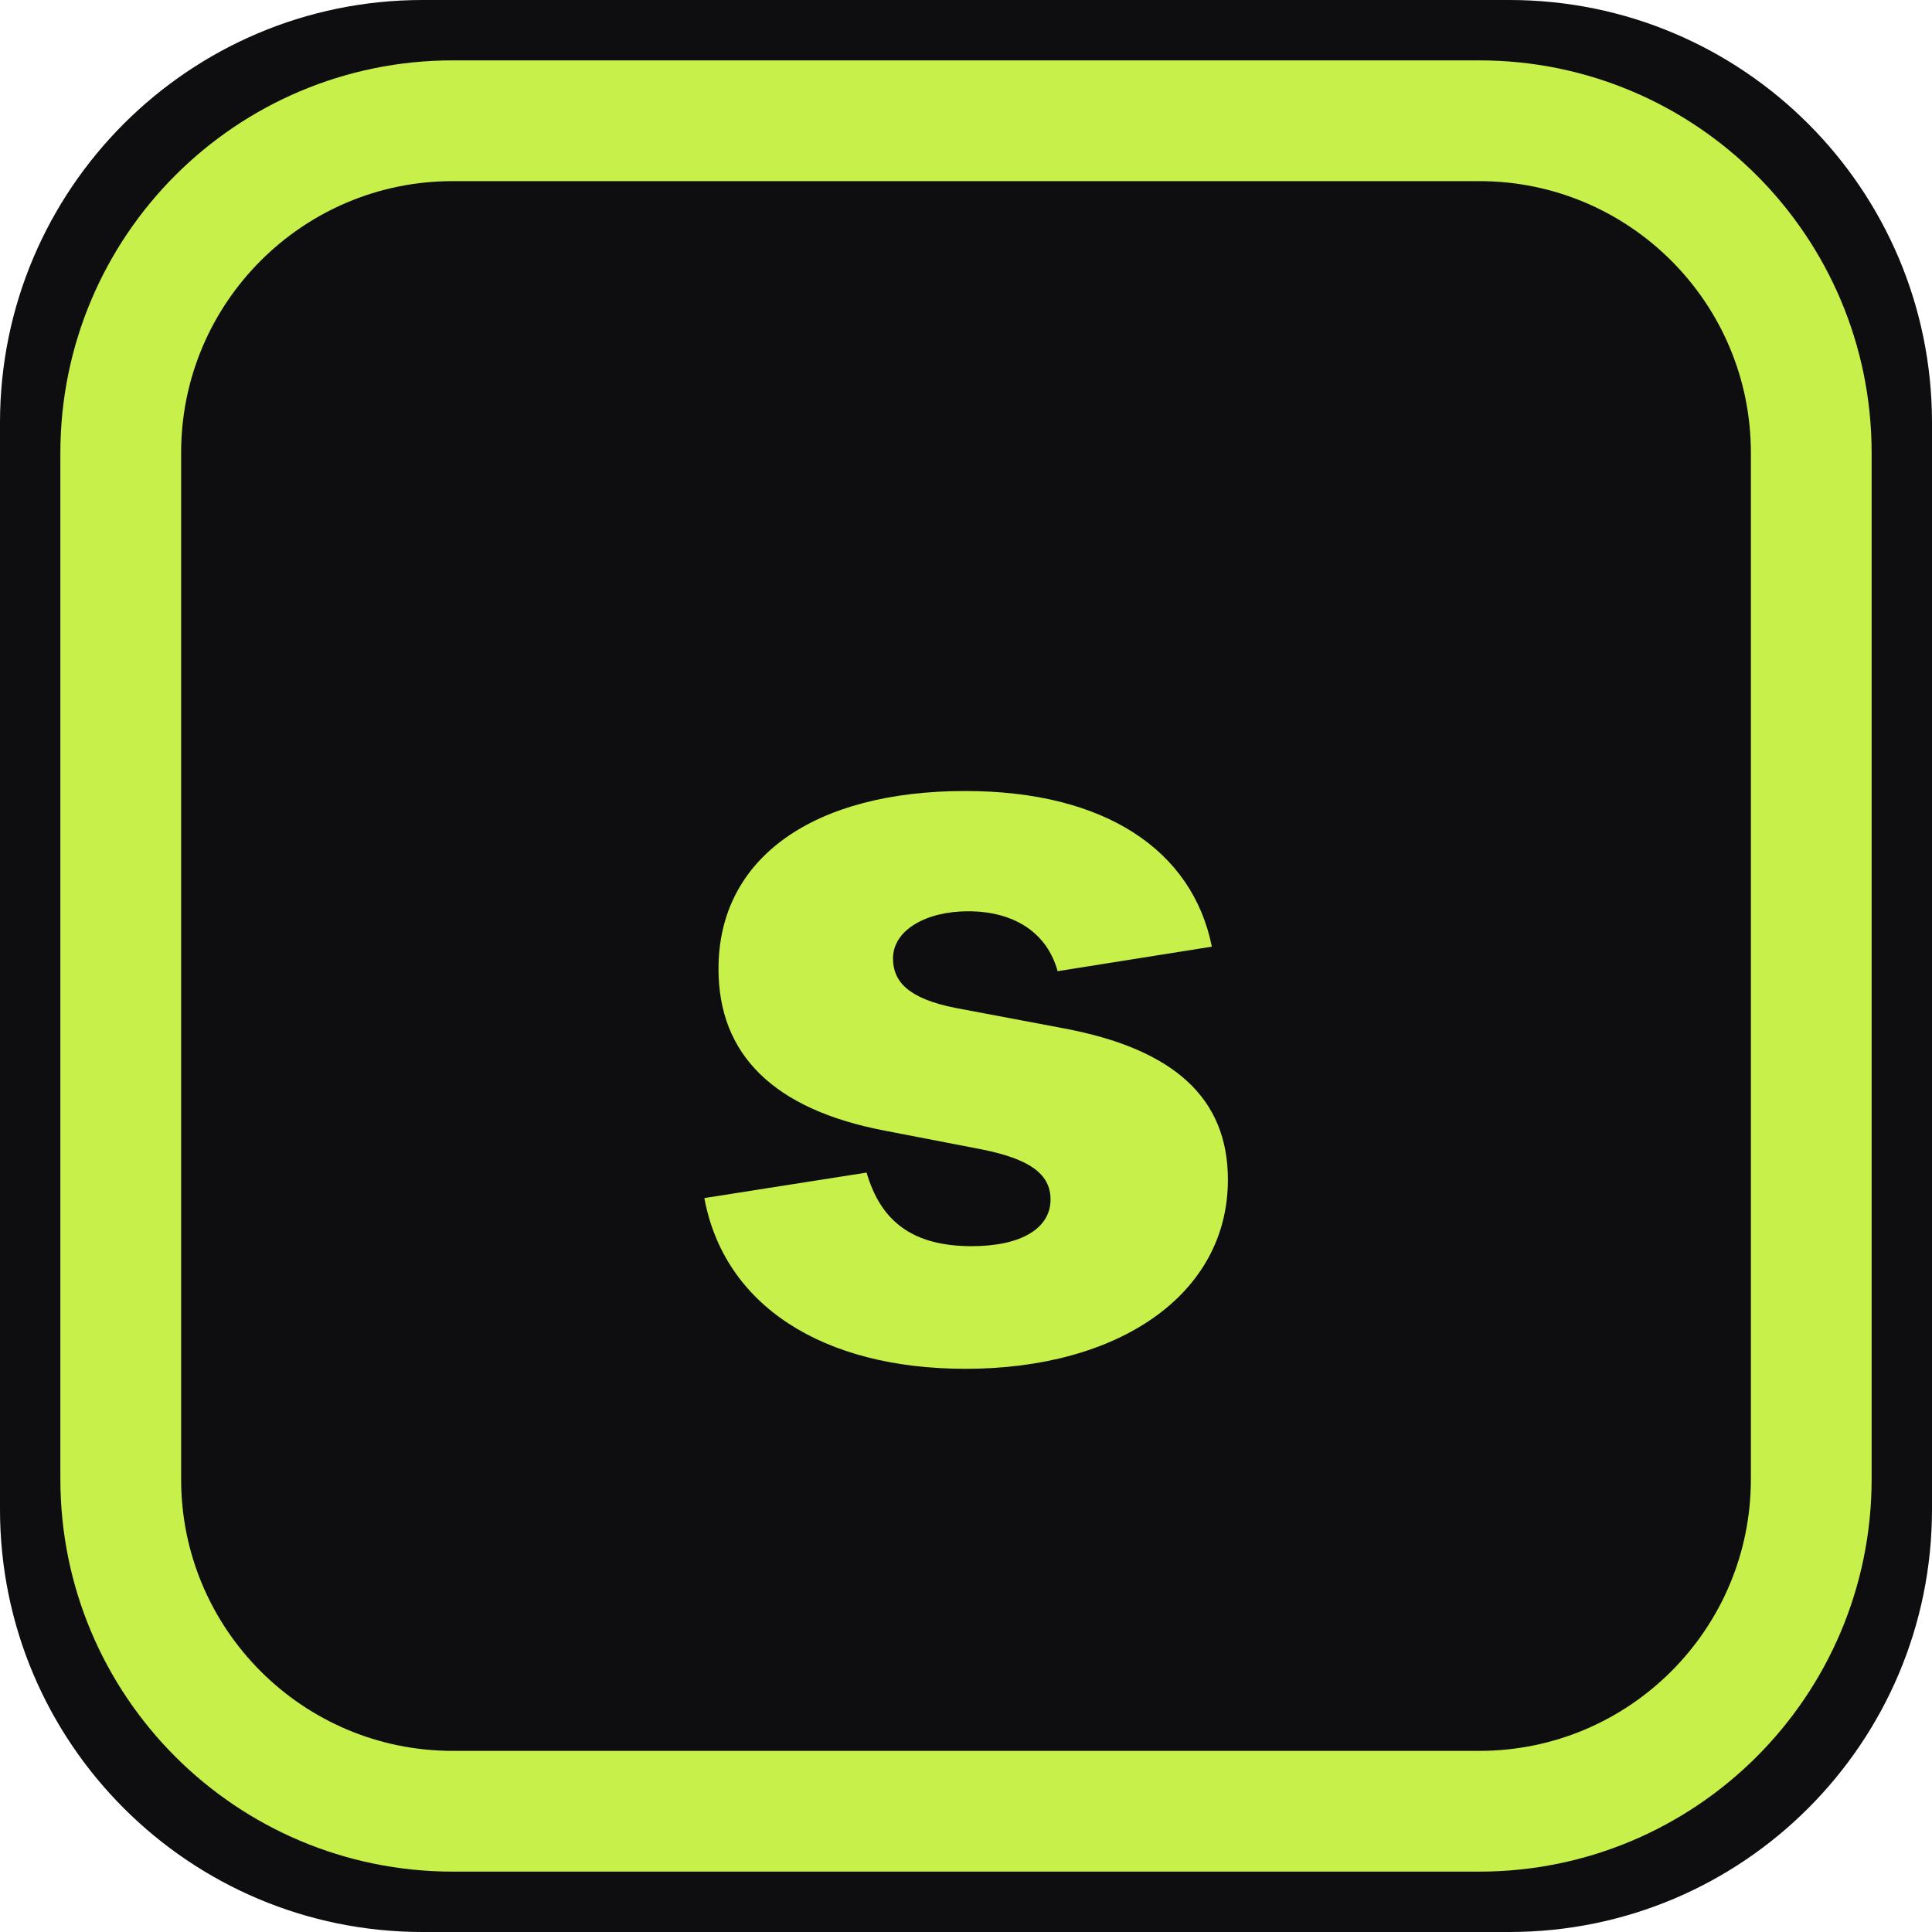
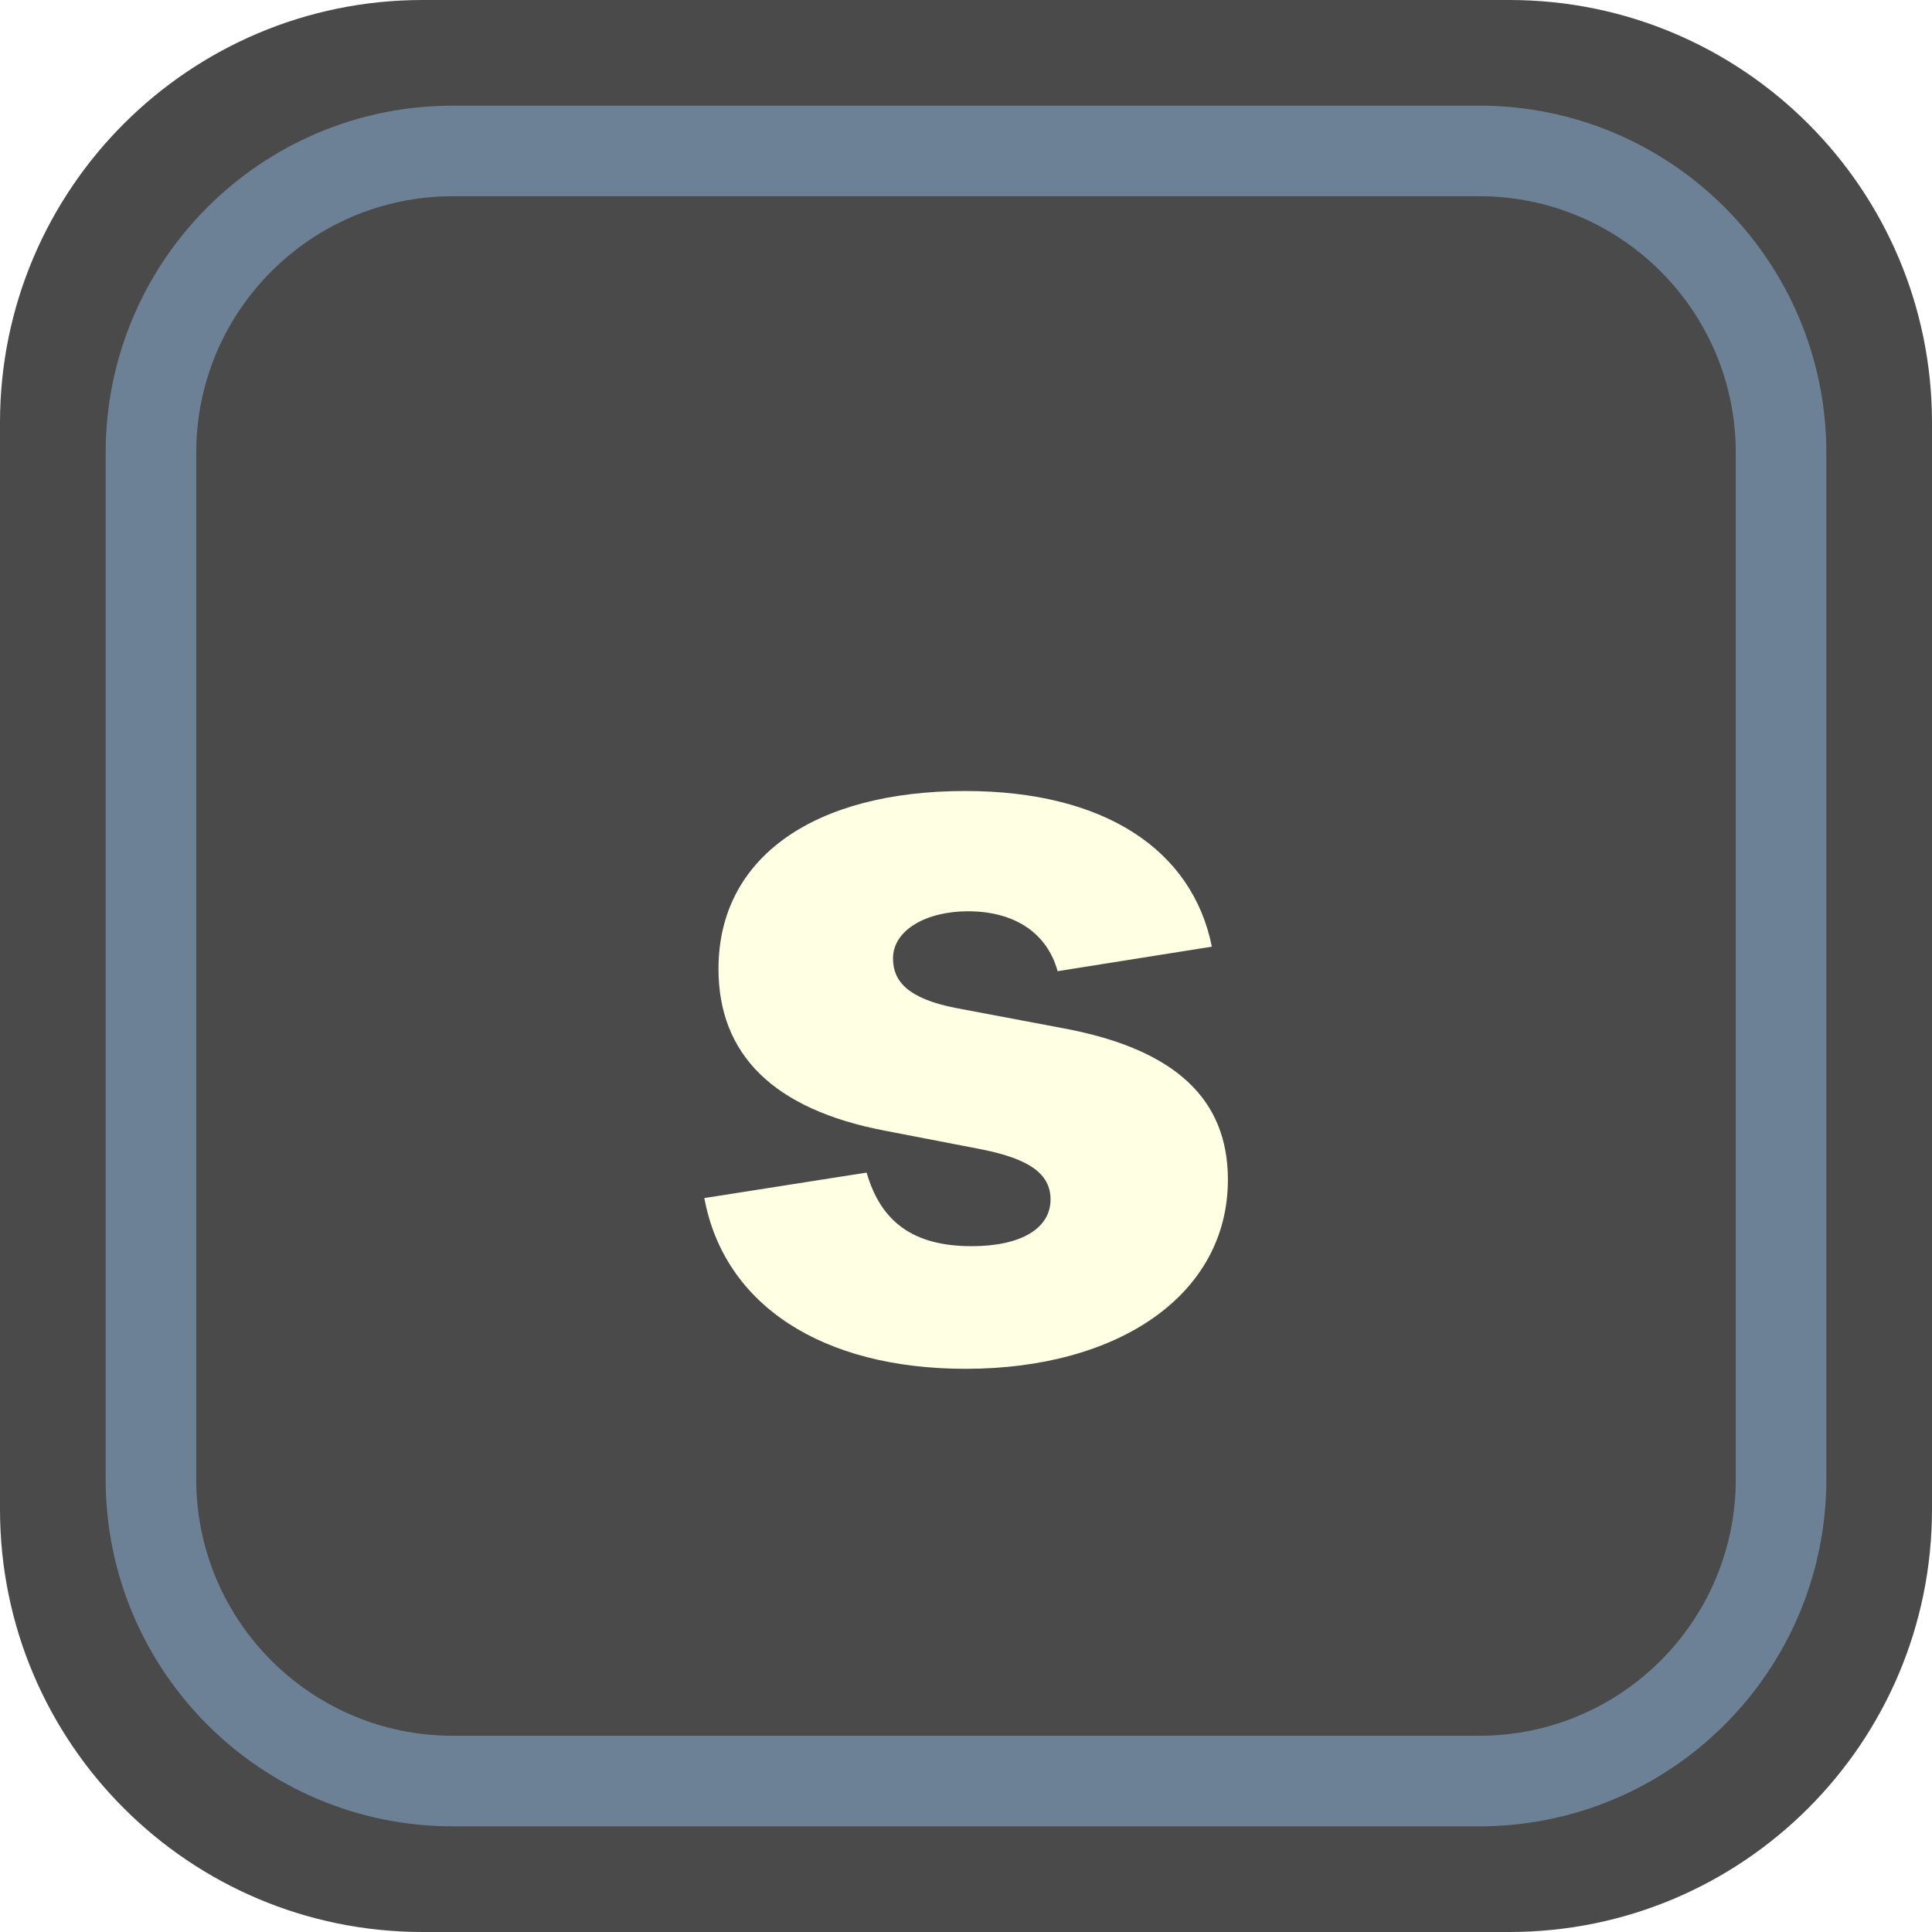
<svg xmlns="http://www.w3.org/2000/svg" viewBox="0 0 64 64">
-   <rect width="64" height="64" rx="14" fill="#0e0e10" />
-   <rect x="4" y="4" width="56" height="56" rx="11" fill="none" stroke="#c8f04a" stroke-width="4" />
-   <text x="32" y="45" font-family="system-ui, -apple-system, sans-serif" font-size="34" font-weight="800" fill="#c8f04a" text-anchor="middle">s</text>
+   <rect width="64" height="64" rx="14" fill="#4A4A4A" />
+   <rect x="5" y="5" width="54" height="54" rx="10" fill="none" stroke="#6D8196" stroke-width="3" />
+   <text x="32" y="45" font-family="system-ui, -apple-system, sans-serif" font-size="34" font-weight="800" fill="#FFFFE3" text-anchor="middle">s</text>
</svg>
